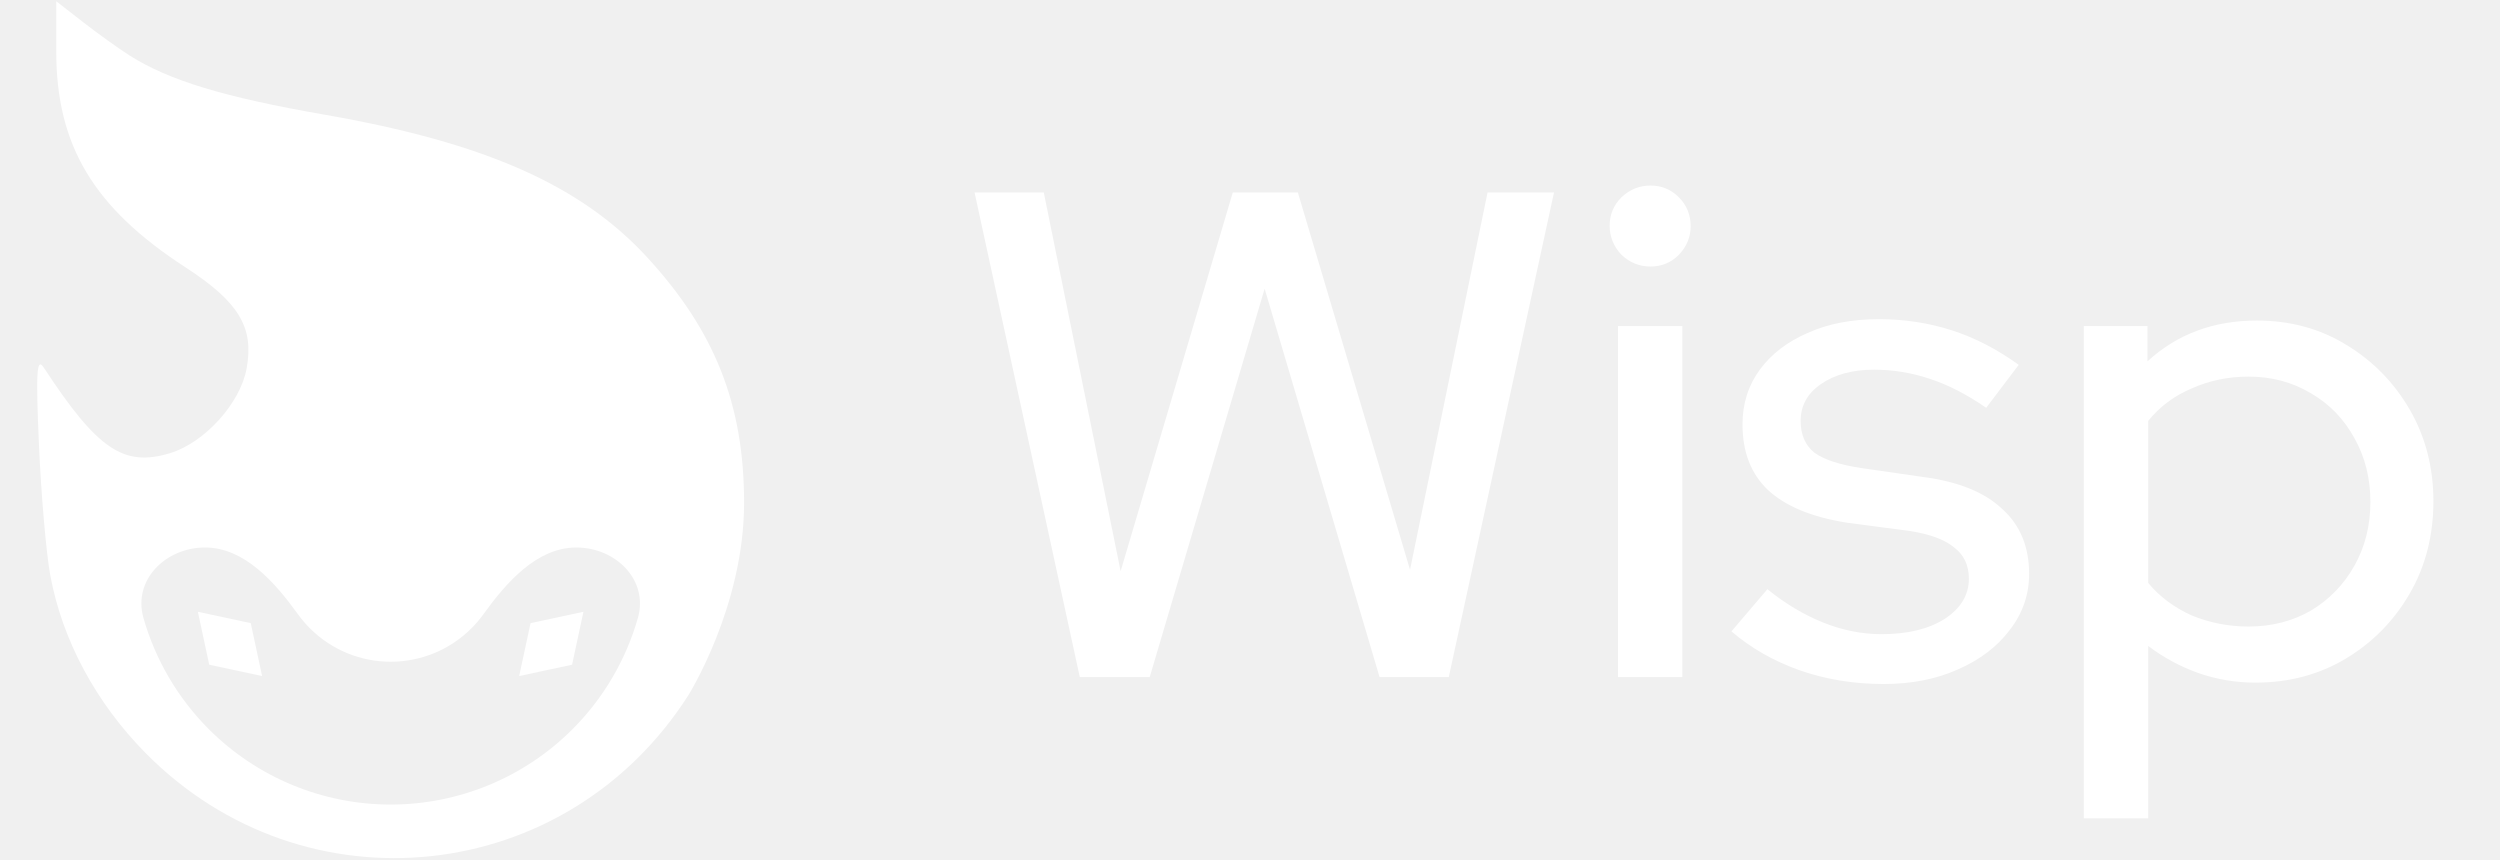
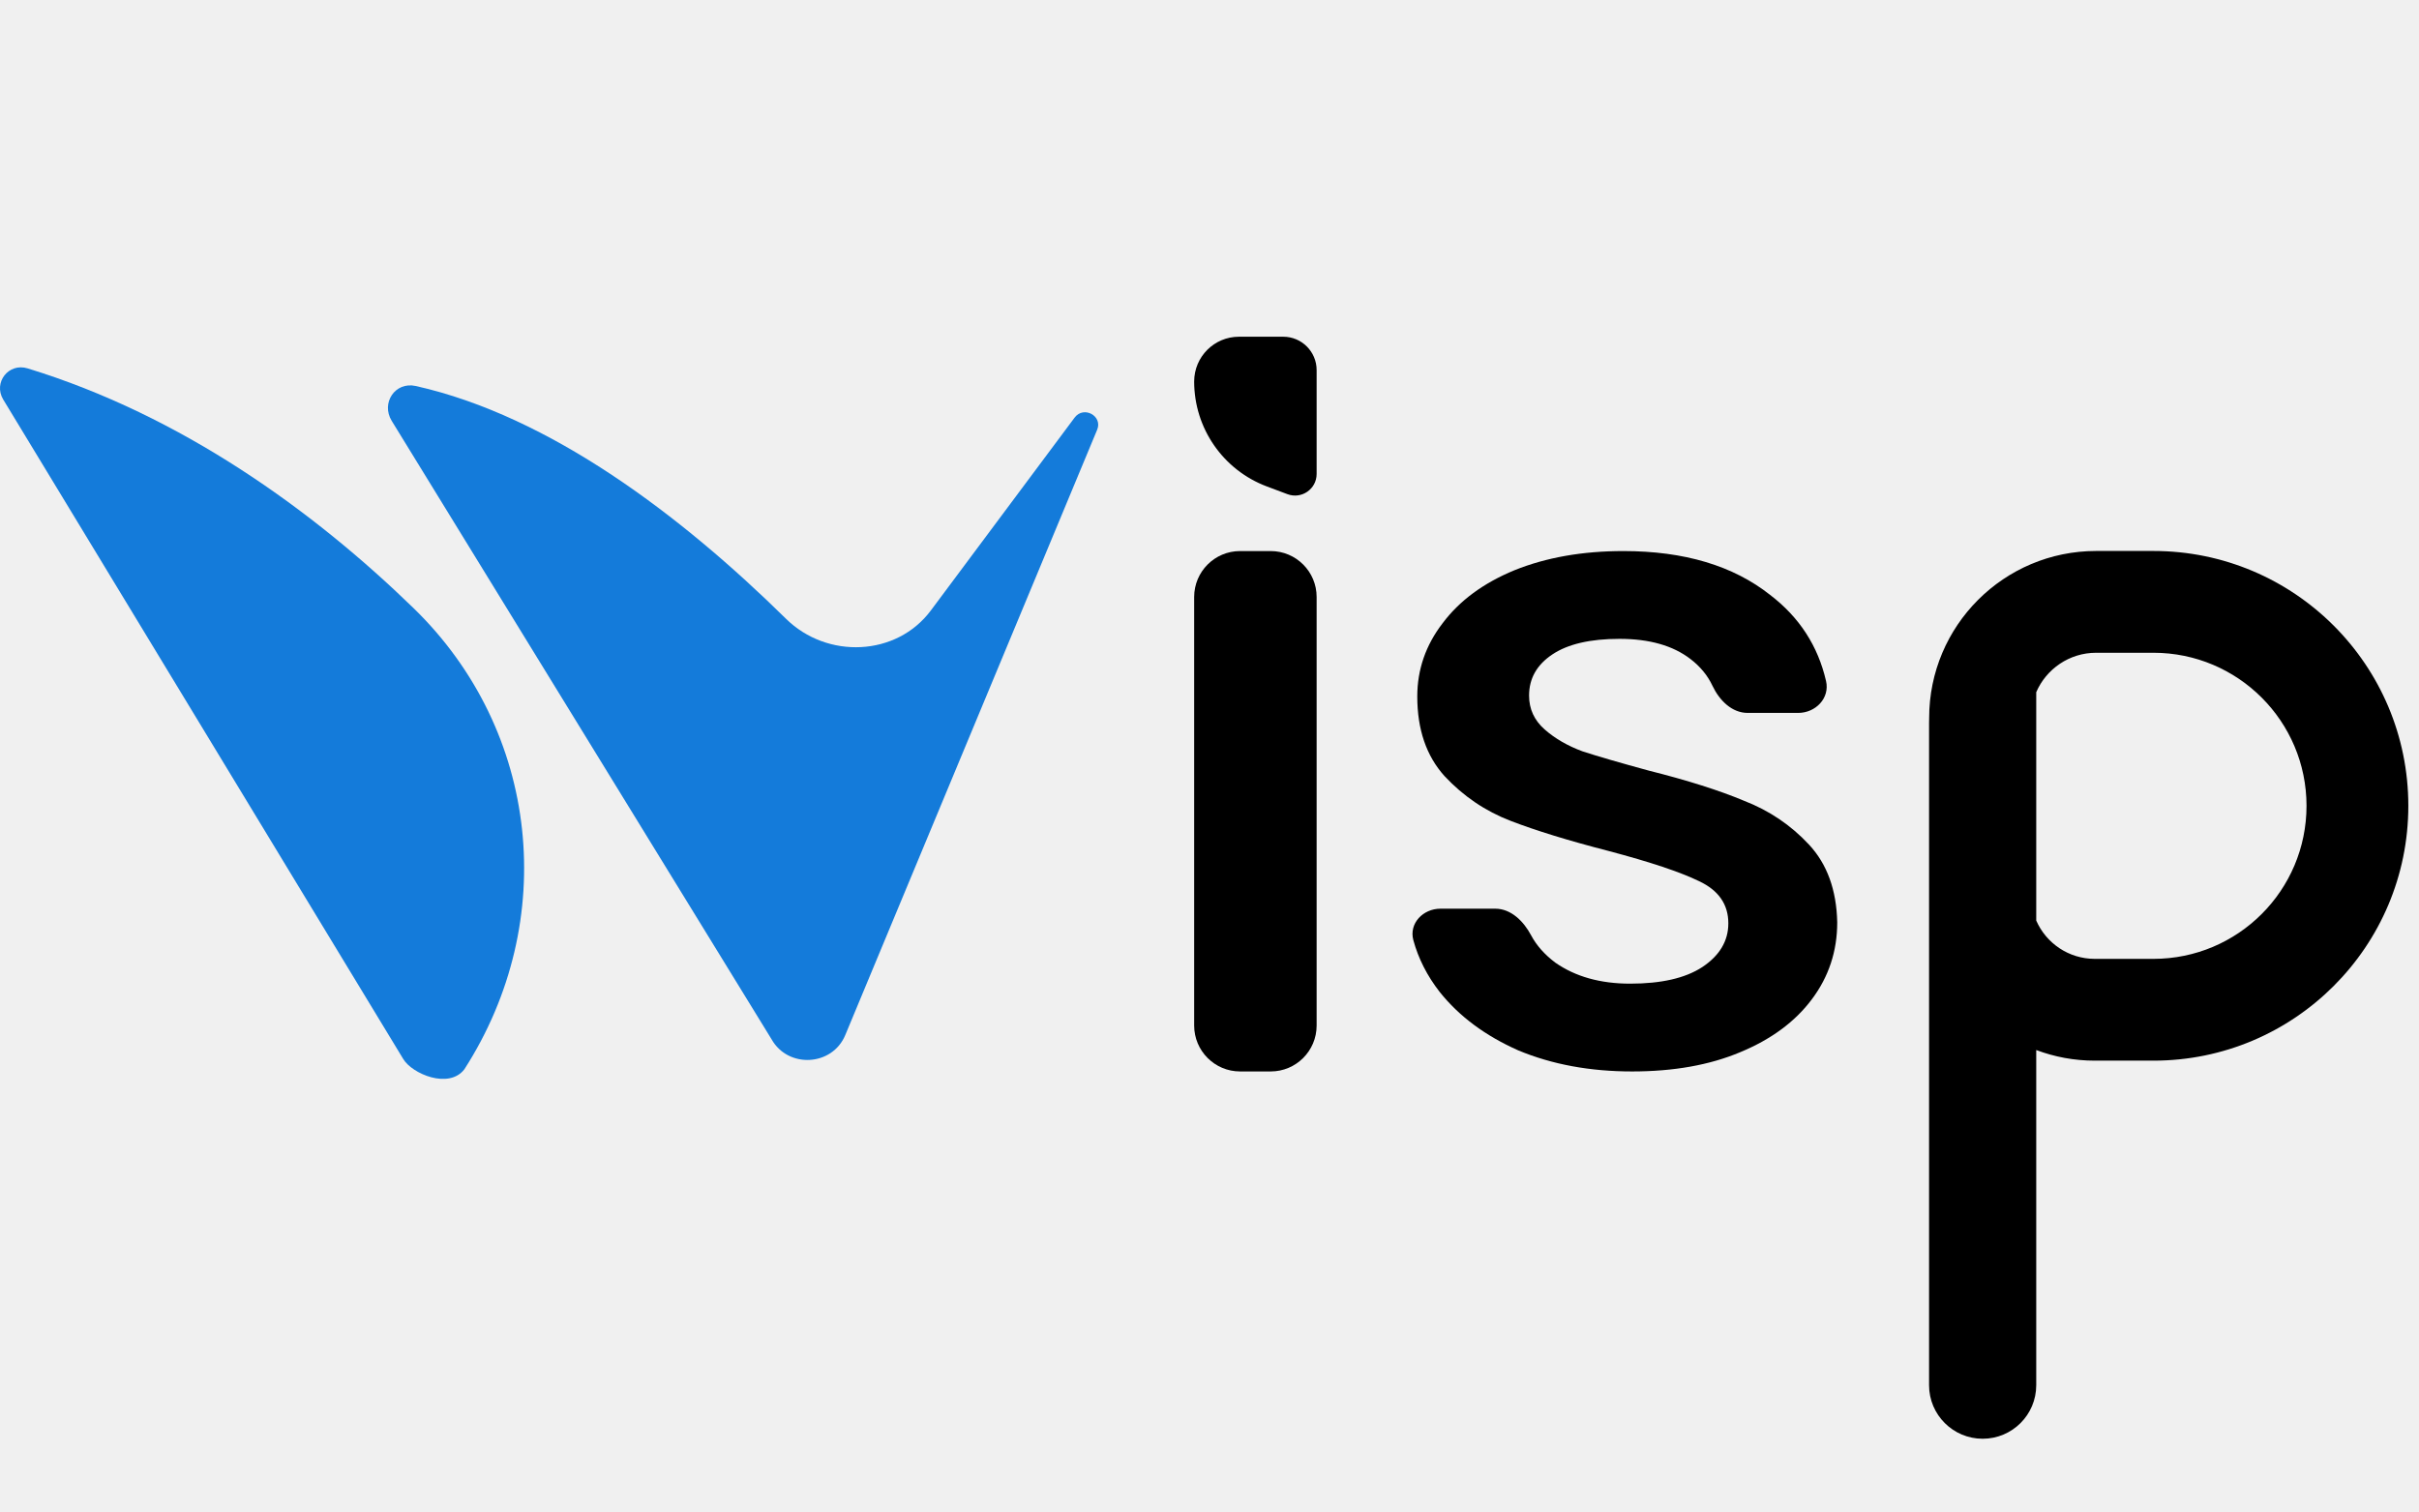
- <svg xmlns="http://www.w3.org/2000/svg" width="96" height="33" viewBox="0 0 96 33" fill="none">
-   <path fill-rule="evenodd" clip-rule="evenodd" d="M4.971 2.128C6.484 3.088 8.603 3.732 12.462 4.404C18.626 5.478 22.322 7.116 24.876 9.908C27.43 12.7 28.573 15.502 28.573 19.308C28.573 23.299 26.429 26.703 26.429 26.703C21.749 34.031 11.701 35.1 5.594 28.92C3.682 26.985 2.389 24.576 1.931 22.093C1.775 21.25 1.579 18.995 1.496 17.081C1.372 14.264 1.408 13.699 1.682 14.118C3.744 17.262 4.748 17.942 6.527 17.402C7.854 17 9.222 15.492 9.469 14.158C9.763 12.573 9.174 11.596 7.123 10.266C3.591 7.974 2.16 5.583 2.16 1.971V0.048L3.192 0.851C3.759 1.292 4.56 1.867 4.971 2.128ZM5.509 23.731C5.094 22.274 6.358 21.024 7.873 21.024C9.387 21.024 10.558 22.363 11.444 23.591C11.58 23.78 11.733 23.959 11.9 24.126C12.722 24.949 13.838 25.411 15.002 25.411C16.166 25.411 17.282 24.949 18.104 24.126C18.271 23.959 18.424 23.78 18.56 23.591C19.446 22.363 20.617 21.024 22.131 21.024C23.645 21.024 24.91 22.274 24.495 23.731C24.038 25.331 23.18 26.806 21.982 28.004C20.131 29.855 17.62 30.895 15.002 30.895C12.384 30.895 9.873 29.855 8.022 28.004C6.824 26.806 5.966 25.331 5.509 23.731ZM20.373 23.929L22.404 23.493L21.968 25.524L19.936 25.96L20.373 23.929ZM7.598 23.493L9.629 23.929L10.065 25.96L8.034 25.524L7.598 23.493Z" fill="white" />
-   <path d="M41.464 26L37.423 7.391H40.081L43.032 21.933L47.339 7.391H49.838L54.145 21.879L57.122 7.391H59.674L55.633 26H52.975L48.562 11.086L44.149 26H41.464ZM62.13 26V12.522H64.602V26H62.13ZM63.379 10.235C62.954 10.235 62.582 10.085 62.263 9.783C61.962 9.464 61.811 9.092 61.811 8.667C61.811 8.241 61.962 7.878 62.263 7.577C62.582 7.276 62.954 7.125 63.379 7.125C63.805 7.125 64.168 7.276 64.469 7.577C64.771 7.878 64.921 8.25 64.921 8.693C64.921 9.101 64.771 9.464 64.469 9.783C64.168 10.085 63.805 10.235 63.379 10.235ZM72.335 26.266C71.183 26.266 70.102 26.089 69.092 25.734C68.1 25.38 67.231 24.883 66.487 24.245L67.869 22.624C68.543 23.173 69.252 23.599 69.996 23.9C70.74 24.201 71.494 24.352 72.256 24.352C73.248 24.352 74.055 24.157 74.675 23.767C75.295 23.359 75.605 22.845 75.605 22.225C75.605 21.711 75.419 21.312 75.047 21.029C74.693 20.727 74.126 20.515 73.346 20.391L70.926 20.072C69.579 19.859 68.569 19.442 67.896 18.822C67.24 18.202 66.912 17.36 66.912 16.297C66.912 15.499 67.134 14.799 67.577 14.196C68.02 13.594 68.631 13.124 69.411 12.787C70.191 12.433 71.104 12.256 72.149 12.256C73.124 12.256 74.055 12.398 74.941 12.681C75.827 12.965 76.686 13.408 77.519 14.01L76.27 15.659C75.526 15.145 74.799 14.772 74.09 14.542C73.399 14.312 72.69 14.196 71.963 14.196C71.13 14.196 70.448 14.383 69.916 14.755C69.402 15.109 69.145 15.579 69.145 16.164C69.145 16.695 69.323 17.103 69.677 17.387C70.049 17.652 70.643 17.847 71.458 17.971L73.851 18.317C75.198 18.494 76.208 18.902 76.881 19.54C77.573 20.16 77.918 20.993 77.918 22.039C77.918 22.836 77.67 23.554 77.174 24.192C76.695 24.83 76.031 25.335 75.18 25.708C74.347 26.08 73.399 26.266 72.335 26.266ZM80.017 31.423V12.522H82.463V13.877C83.597 12.832 84.998 12.309 86.663 12.309C87.94 12.309 89.083 12.619 90.093 13.239C91.121 13.86 91.936 14.693 92.539 15.738C93.141 16.784 93.443 17.954 93.443 19.247C93.443 20.559 93.141 21.738 92.539 22.783C91.936 23.829 91.121 24.662 90.093 25.282C89.065 25.902 87.904 26.213 86.61 26.213C85.848 26.213 85.113 26.089 84.404 25.84C83.713 25.592 83.075 25.247 82.49 24.804V31.423H80.017ZM86.344 24.059C87.231 24.059 88.028 23.855 88.737 23.448C89.446 23.023 90.004 22.447 90.412 21.72C90.82 20.993 91.023 20.178 91.023 19.274C91.023 18.37 90.82 17.555 90.412 16.828C90.004 16.084 89.446 15.508 88.737 15.1C88.028 14.675 87.231 14.462 86.344 14.462C85.565 14.462 84.838 14.613 84.165 14.914C83.491 15.198 82.933 15.614 82.49 16.164V22.384C82.933 22.916 83.491 23.333 84.165 23.634C84.856 23.918 85.582 24.059 86.344 24.059Z" fill="white" />
+ <svg xmlns="http://www.w3.org/2000/svg" width="56" height="35" viewBox="0 0 56 35" fill="none">
+   <path d="M0.639 8.53C4.21 9.623 7.261 11.834 9.572 14.08C12.503 16.928 12.95 21.336 10.752 24.757C10.397 25.229 9.539 24.867 9.334 24.52L0.072 9.247C-0.158 8.856 0.198 8.395 0.639 8.53Z" fill="#147BDA" />
+   <path fill-rule="evenodd" clip-rule="evenodd" d="M18.197 14.329C19.15 15.266 20.753 15.203 21.549 14.136L24.878 9.669C25.087 9.389 25.533 9.631 25.399 9.952L19.568 23.968C19.268 24.689 18.245 24.747 17.861 24.064L9.068 9.745C8.815 9.333 9.146 8.831 9.624 8.938C12.732 9.634 15.773 11.941 18.197 14.329Z" fill="#147BDA" />
+   <path d="M27.645 13.823C27.645 13.236 28.121 12.76 28.708 12.76H29.417C30.004 12.76 30.48 13.236 30.48 13.823V23.747C30.48 24.334 30.004 24.81 29.417 24.81H28.708C28.121 24.81 27.645 24.334 27.645 23.747V13.823Z" fill="black" />
+   <path d="M27.645 8.835C27.645 8.261 28.109 7.797 28.682 7.797H29.707C30.134 7.797 30.48 8.143 30.48 8.57V10.975C30.48 11.324 30.132 11.565 29.805 11.443L29.328 11.264C28.315 10.884 27.645 9.916 27.645 8.835V8.835Z" fill="black" />
+   <path fill-rule="evenodd" clip-rule="evenodd" d="M49.852 12.758H48.526C46.391 12.758 44.66 14.489 44.66 16.625V16.634C44.659 16.669 44.658 16.705 44.658 16.74V32.075C44.658 32.76 45.214 33.315 45.899 33.315C46.584 33.315 47.139 32.76 47.139 32.075V24.314C47.56 24.473 48.017 24.56 48.494 24.56H49.852C53.111 24.56 55.753 21.918 55.753 18.659C55.753 15.4 53.111 12.758 49.852 12.758ZM47.139 21.316C47.367 21.838 47.888 22.203 48.494 22.203H49.852C51.809 22.203 53.396 20.616 53.396 18.659C53.396 16.702 51.809 15.115 49.852 15.115H48.526C47.905 15.115 47.371 15.491 47.139 16.028V17.897V21.316Z" fill="black" />
+   <path d="M37.783 24.81C36.808 24.81 35.93 24.648 35.15 24.323C34.385 23.984 33.778 23.533 33.328 22.968C33.038 22.595 32.835 22.196 32.719 21.77C32.614 21.381 32.944 21.041 33.347 21.041H34.616C34.982 21.041 35.273 21.334 35.445 21.657C35.57 21.892 35.757 22.103 36.005 22.29C36.471 22.615 37.048 22.777 37.738 22.777C38.458 22.777 39.013 22.65 39.404 22.396C39.809 22.128 40.011 21.789 40.011 21.38C40.011 20.942 39.786 20.617 39.336 20.405C38.901 20.193 38.203 19.96 37.243 19.706C36.313 19.466 35.555 19.233 34.97 19.007C34.385 18.782 33.875 18.436 33.44 17.97C33.02 17.504 32.81 16.89 32.81 16.127C32.81 15.506 33.005 14.941 33.395 14.433C33.785 13.911 34.34 13.501 35.06 13.204C35.795 12.908 36.636 12.76 37.581 12.76C38.991 12.76 40.124 13.099 40.979 13.776C41.654 14.292 42.086 14.956 42.273 15.77C42.364 16.165 42.033 16.508 41.627 16.508H40.459C40.091 16.508 39.803 16.215 39.645 15.882C39.532 15.641 39.361 15.433 39.133 15.259C38.728 14.948 38.181 14.793 37.491 14.793C36.816 14.793 36.298 14.913 35.938 15.153C35.578 15.393 35.398 15.711 35.398 16.106C35.398 16.417 35.518 16.678 35.758 16.89C35.998 17.101 36.291 17.271 36.636 17.398C36.981 17.511 37.491 17.659 38.166 17.843C39.066 18.069 39.801 18.302 40.371 18.541C40.956 18.767 41.459 19.106 41.879 19.558C42.299 20.01 42.516 20.61 42.532 21.358C42.532 22.022 42.337 22.615 41.946 23.137C41.556 23.66 41.001 24.069 40.281 24.366C39.576 24.662 38.743 24.81 37.783 24.81Z" fill="black" />
</svg>
